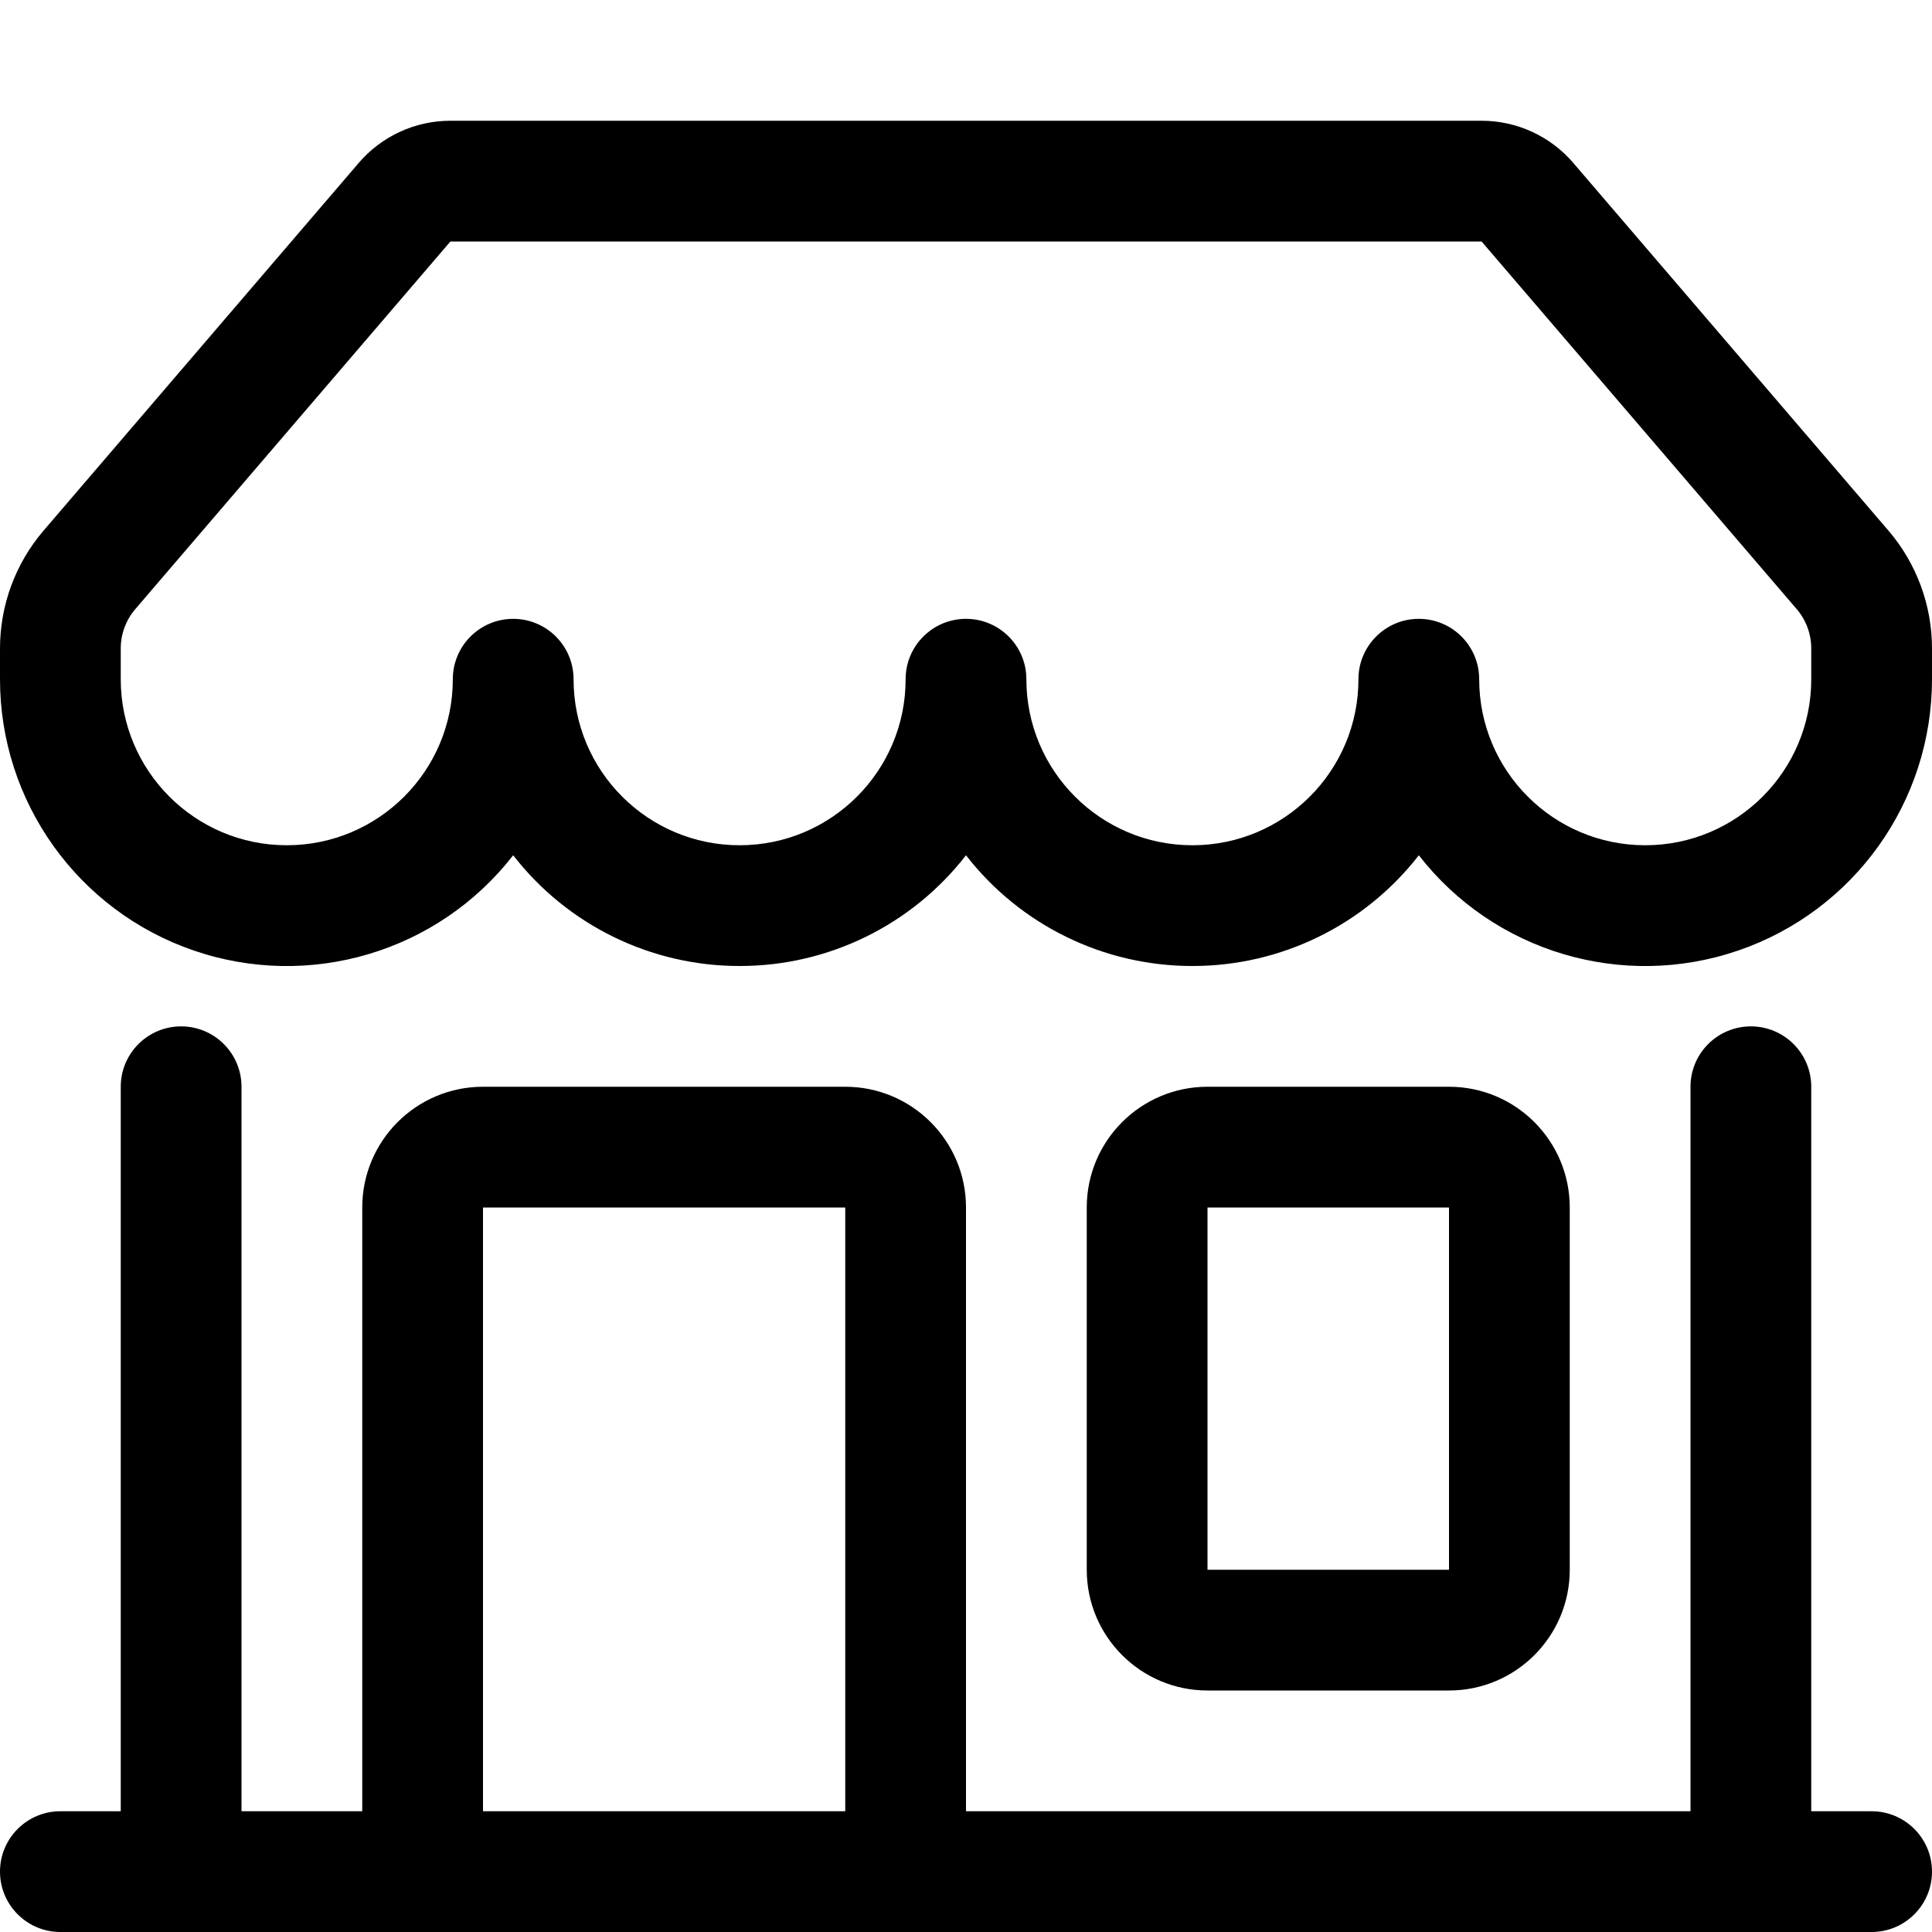
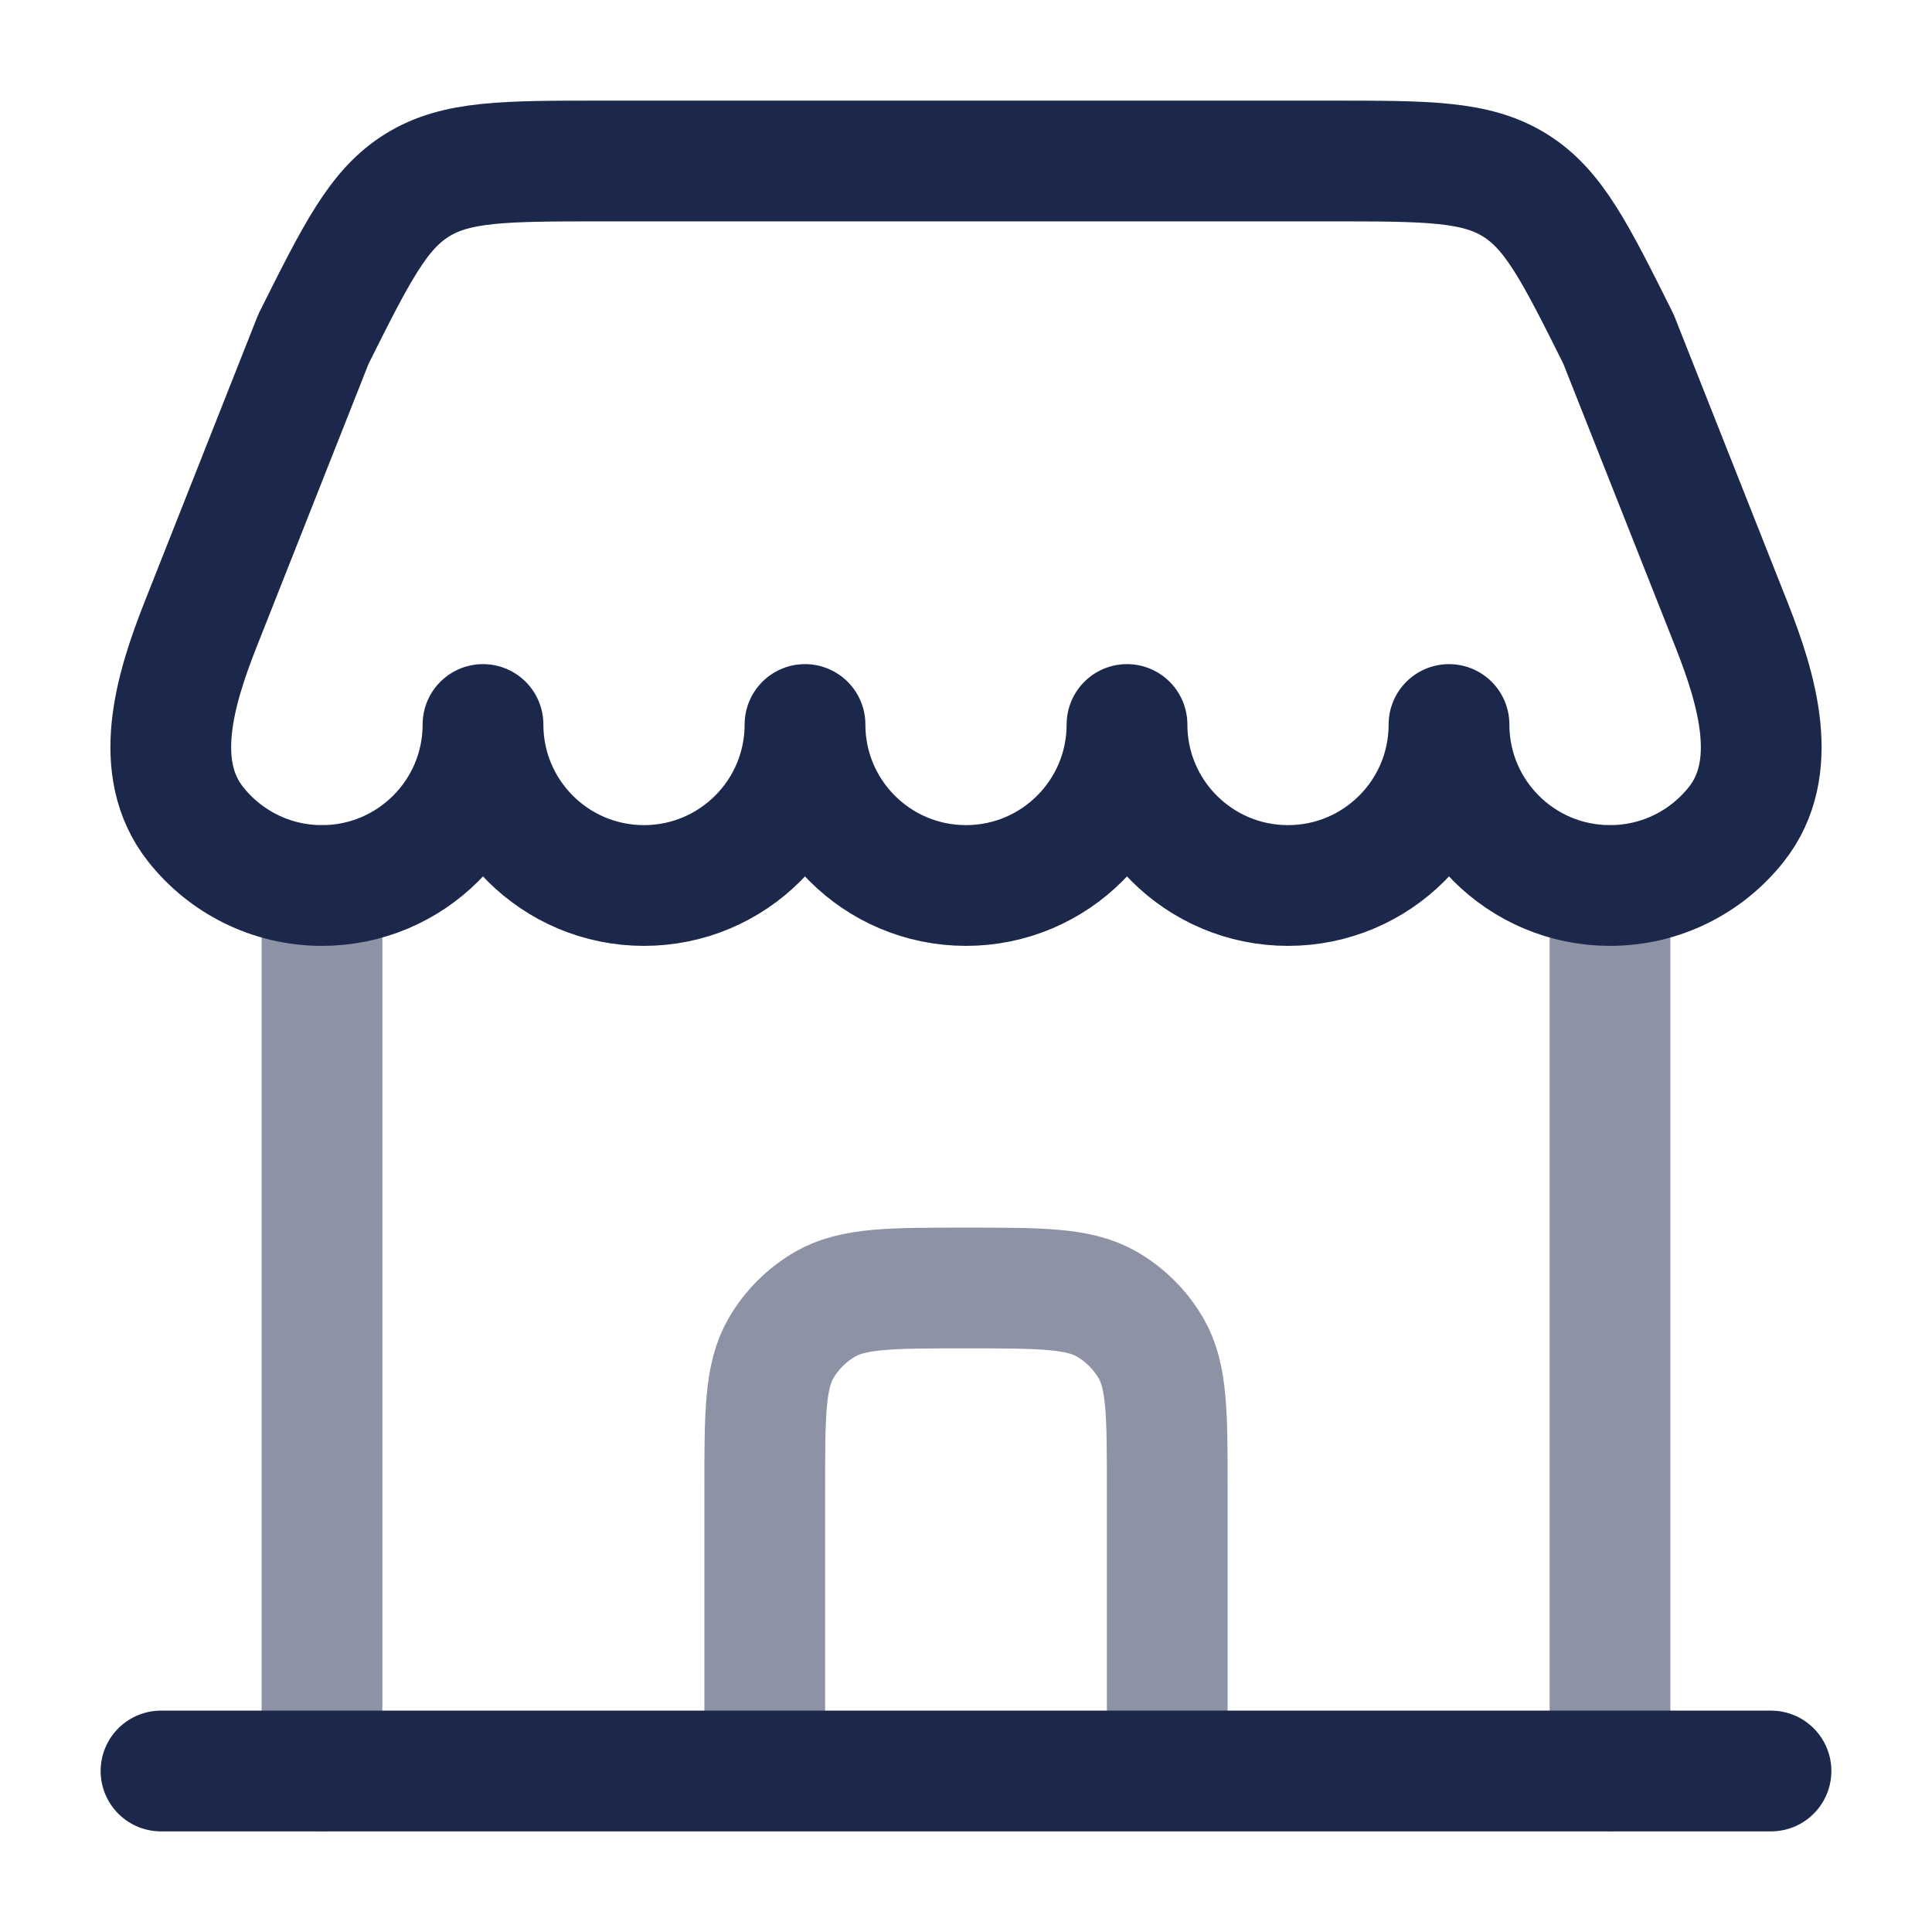
- <svg xmlns="http://www.w3.org/2000/svg" width="16" height="16" fill="currentColor" class="bi bi-shop" viewBox="0 0 16 16">
-   <path d="M2.97 1.35A1 1 0 0 1 3.73 1h8.54a1 1 0 0 1 .76.35l2.609 3.044A1.5 1.5 0 0 1 16 5.37v.255a2.375 2.375 0 0 1-4.25 1.458A2.371 2.371 0 0 1 9.875 8 2.37 2.37 0 0 1 8 7.083 2.37 2.37 0 0 1 6.125 8a2.37 2.37 0 0 1-1.875-.917A2.375 2.375 0 0 1 0 5.625V5.37a1.5 1.5 0 0 1 .361-.976l2.61-3.045zm1.78 4.275a1.375 1.375 0 0 0 2.75 0 .5.5 0 0 1 1 0 1.375 1.375 0 0 0 2.75 0 .5.5 0 0 1 1 0 1.375 1.375 0 1 0 2.75 0V5.37a.5.5 0 0 0-.12-.325L12.27 2H3.73L1.12 5.045A.5.5 0 0 0 1 5.37v.255a1.375 1.375 0 0 0 2.75 0 .5.5 0 0 1 1 0zM1.5 8.5A.5.5 0 0 1 2 9v6h1v-5a1 1 0 0 1 1-1h3a1 1 0 0 1 1 1v5h6V9a.5.5 0 0 1 1 0v6h.5a.5.5 0 0 1 0 1H.5a.5.5 0 0 1 0-1H1V9a.5.5 0 0 1 .5-.5zM4 15h3v-5H4v5zm5-5a1 1 0 0 1 1-1h2a1 1 0 0 1 1 1v3a1 1 0 0 1-1 1h-2a1 1 0 0 1-1-1v-3zm3 0h-2v3h2v-3z" />
+ <svg xmlns="http://www.w3.org/2000/svg" width="800px" height="800px" viewBox="0 0 24 24" fill="none">
+   <path d="M22 22H2" stroke="#1C274C" stroke-width="1.5" stroke-linecap="round" />
+   <path opacity="0.5" d="M20 22V11" stroke="#1C274C" stroke-width="1.5" stroke-linecap="round" />
+   <path opacity="0.5" d="M4 22V11" stroke="#1C274C" stroke-width="1.5" stroke-linecap="round" />
+   <path d="M16.528 2H7.472C6.269 2 5.668 2 5.185 2.299C4.701 2.597 4.432 3.135 3.894 4.211L2.491 7.759C2.167 8.579 1.883 9.545 2.429 10.238C2.795 10.702 3.363 11 4 11C5.104 11 6 10.105 6 9C6 10.105 6.895 11 8 11C9.104 11 10 10.105 10 9C10 10.105 10.895 11 12 11C13.104 11 14 10.105 14 9C14 10.105 14.895 11 16 11C17.105 11 18 10.105 18 9C18 10.105 18.895 11 20 11C20.637 11 21.205 10.702 21.571 10.238C22.117 9.545 21.833 8.579 21.509 7.759L20.105 4.211C19.568 3.135 19.299 2.597 18.815 2.299C18.332 2 17.731 2 16.528 2Z" stroke="#1C274C" stroke-width="1.5" stroke-linejoin="round" />
+   <path opacity="0.5" d="M9.5 21.5V18.5C9.5 17.565 9.5 17.098 9.701 16.75C9.833 16.522 10.022 16.333 10.25 16.201C10.598 16 11.065 16 12 16C12.935 16 13.402 16 13.75 16.201C13.978 16.333 14.167 16.522 14.299 16.75C14.5 17.098 14.5 17.565 14.5 18.5V21.5" stroke="#1C274C" stroke-width="1.5" stroke-linecap="round" />
</svg>
